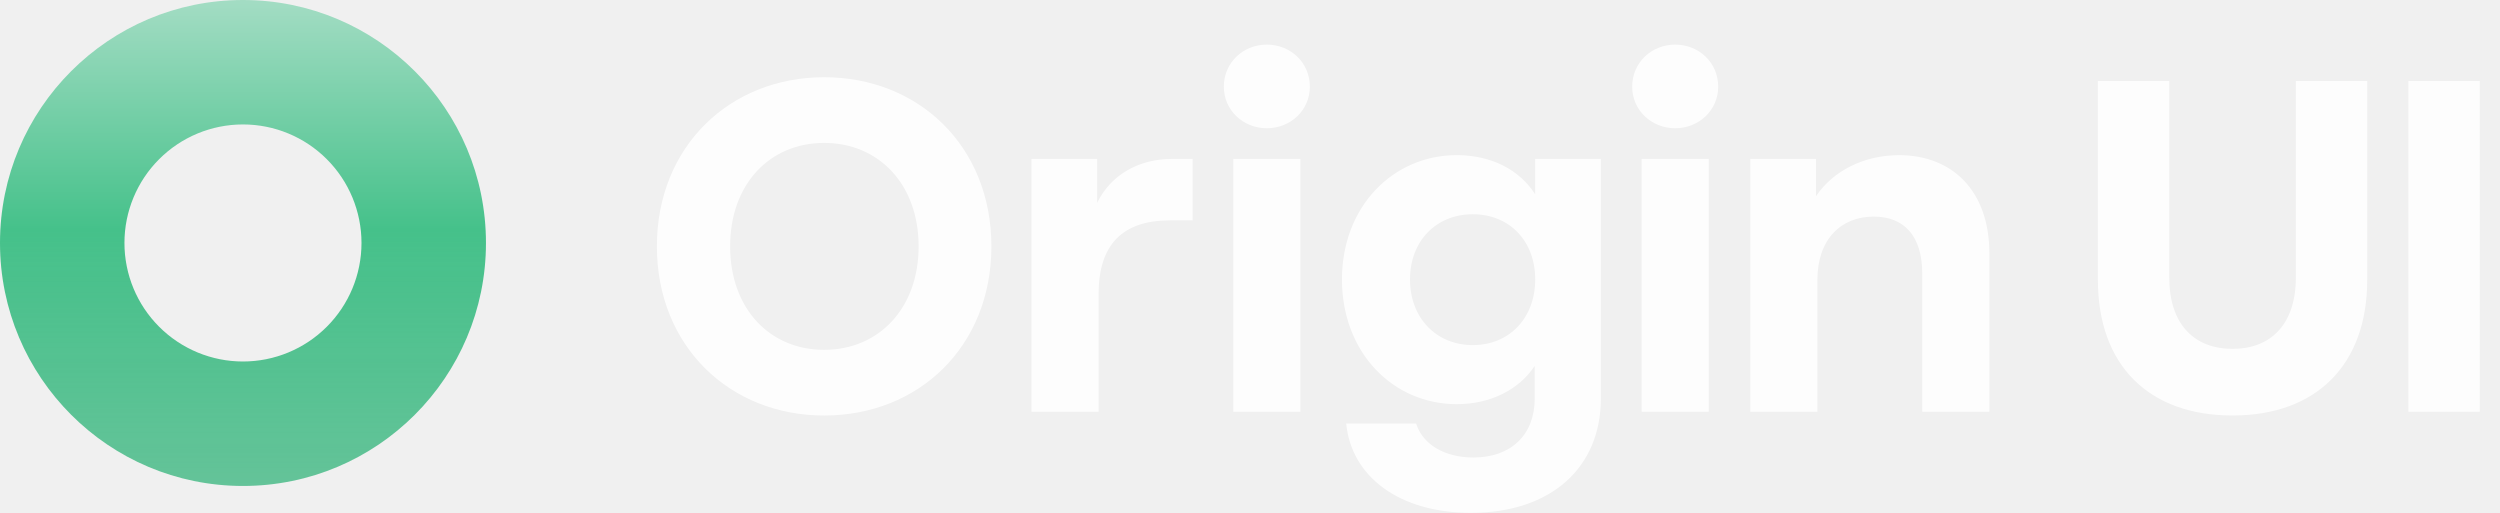
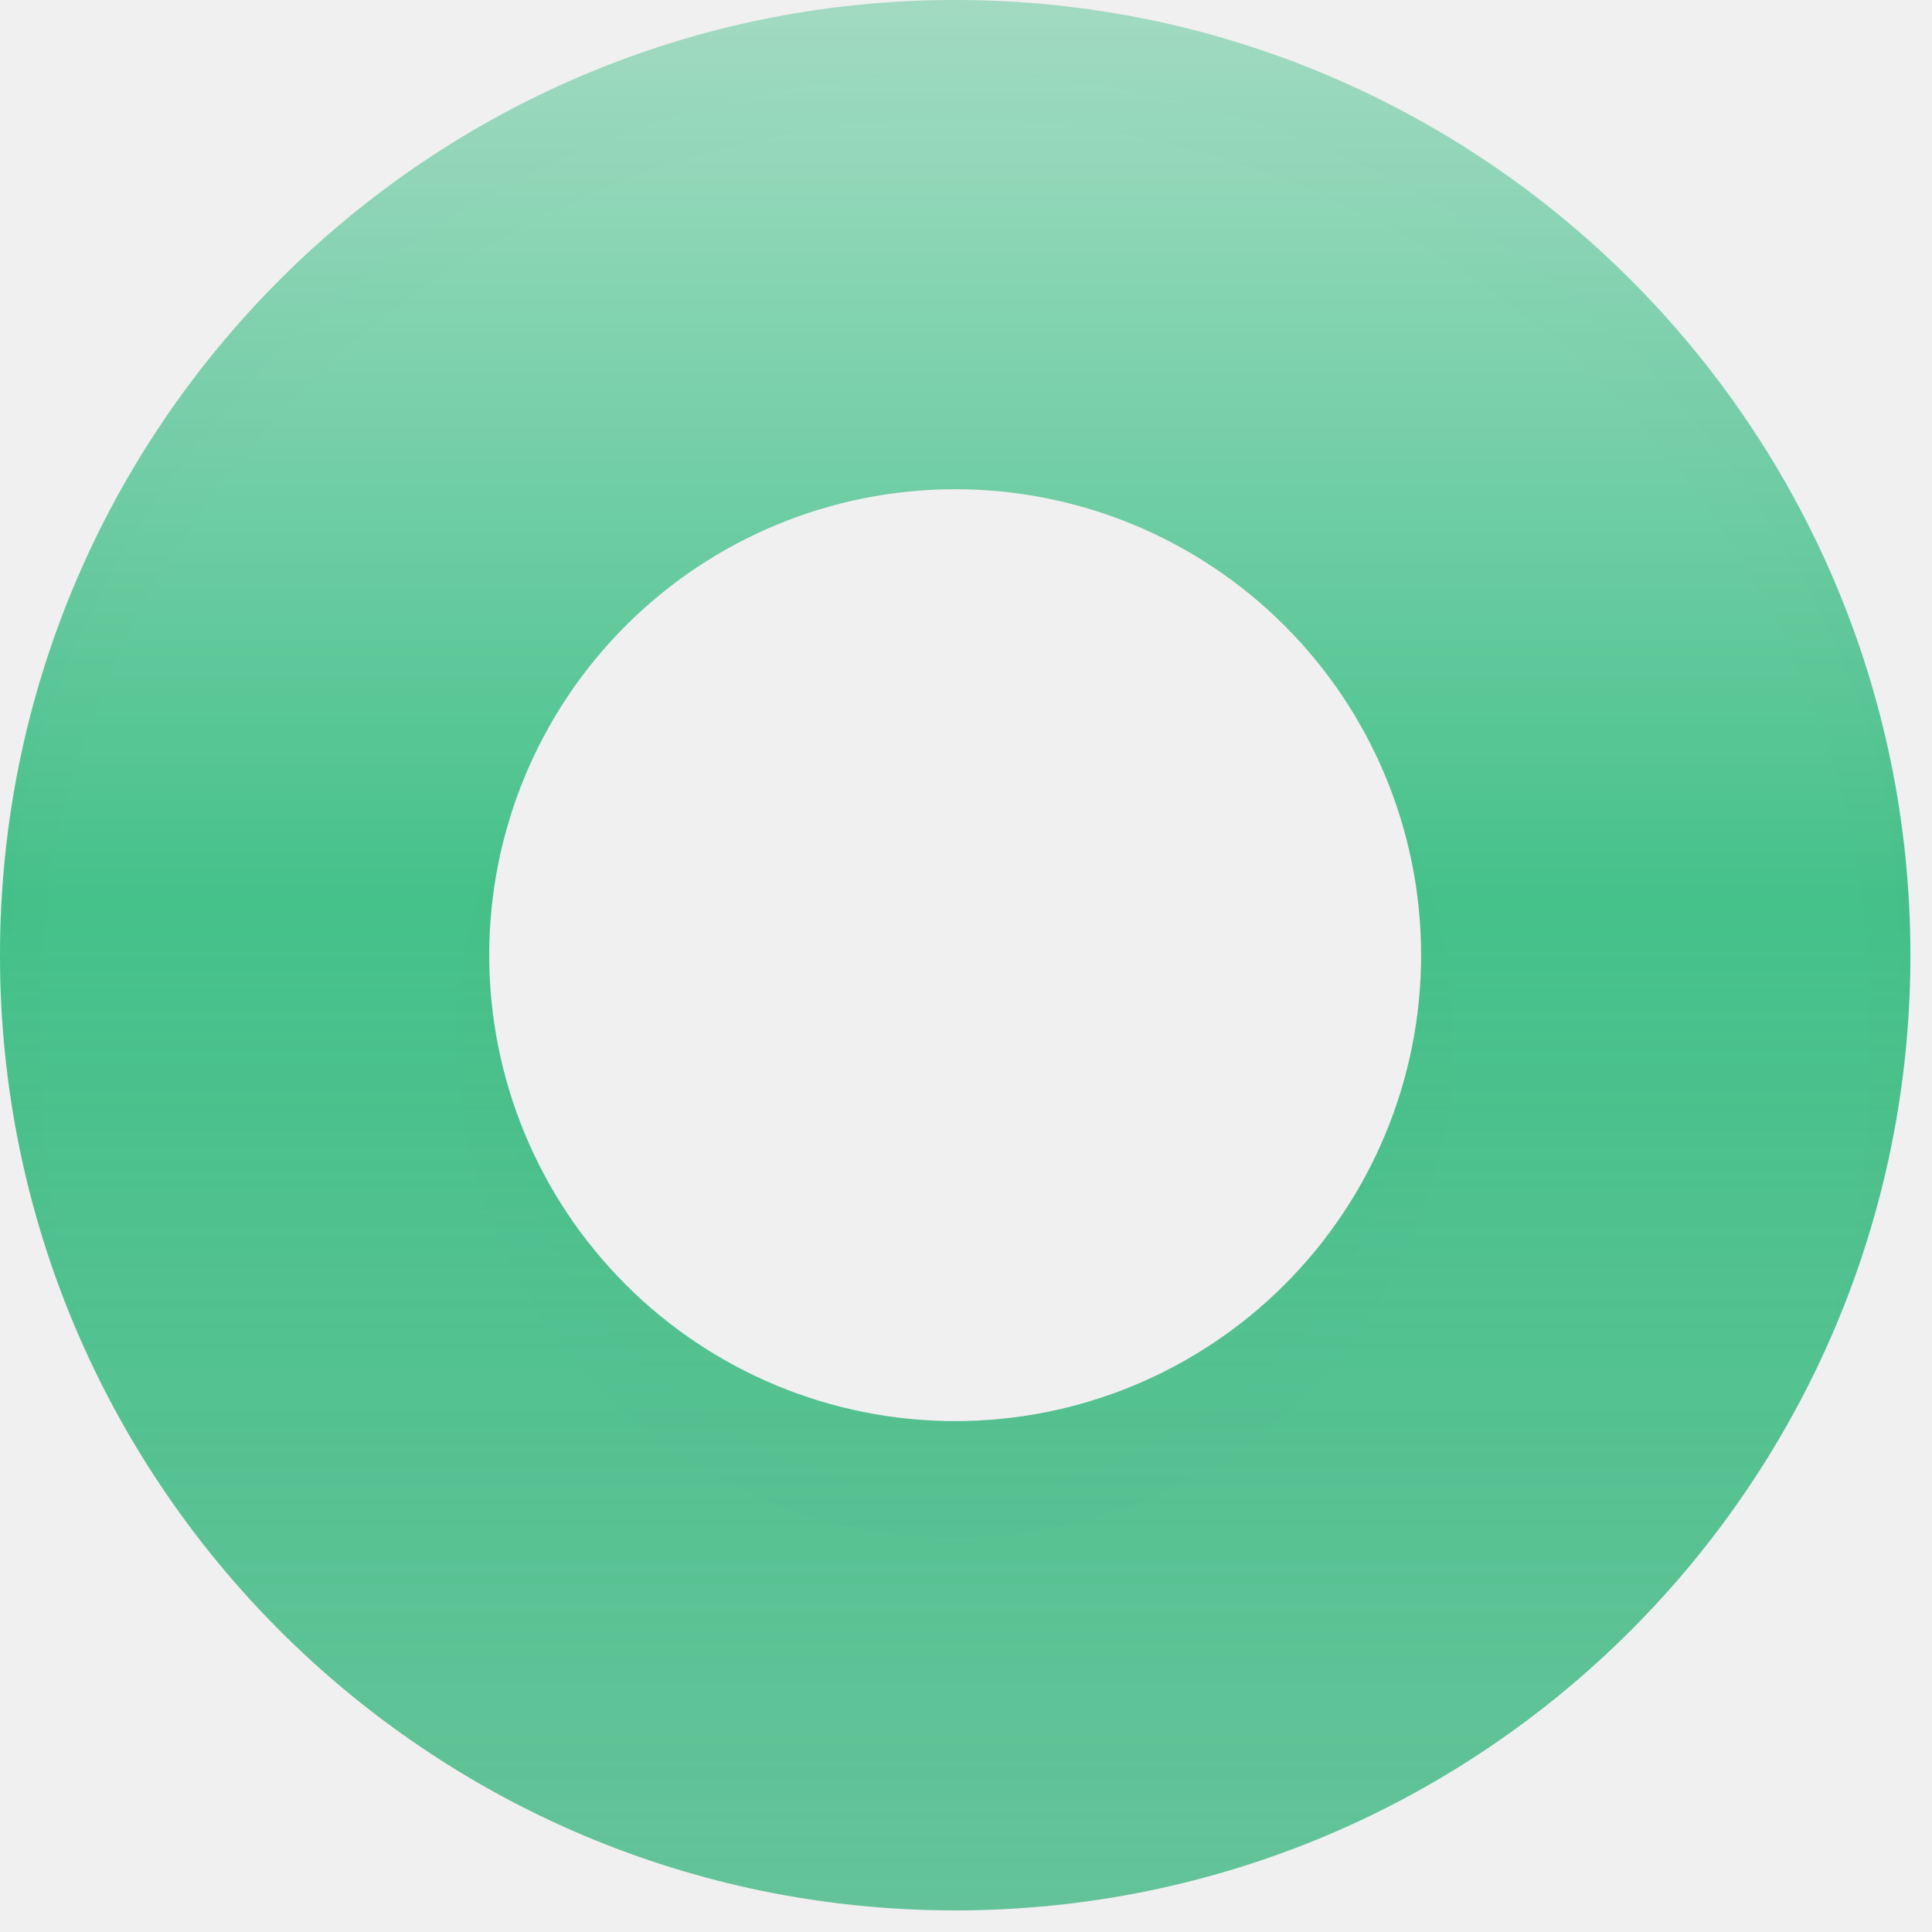
- <svg xmlns="http://www.w3.org/2000/svg" width="117" height="24" viewBox="0 0 117 24" fill="none">
-   <g clip-path="url(#clip0_1_6)">
-     <path fill-rule="evenodd" clip-rule="evenodd" d="M57.719 19.268V7.438H60.859V19.268H57.719ZM57.276 4.056C57.276 2.928 58.183 2.088 59.289 2.088C60.394 2.088 61.301 2.928 61.301 4.056C61.301 5.161 60.394 6.002 59.289 6.002C58.183 6.002 57.276 5.162 57.276 4.056ZM98.182 13.099C98.182 17.101 100.57 19.445 104.483 19.445C108.375 19.445 110.785 17.101 110.785 13.099V3.79H107.446V12.989C107.446 15.178 106.274 16.327 104.483 16.327C102.692 16.327 101.521 15.177 101.521 12.989V3.79H98.181V13.1L98.182 13.099ZM112.712 3.79V19.268H116.051V3.79H112.712ZM81.914 19.268V7.438H84.987V9.186C85.806 7.969 87.265 7.262 88.879 7.262C91.356 7.262 93.102 8.92 93.102 11.861V19.268H89.962V12.812C89.962 11.021 89.1 10.136 87.685 10.136C86.181 10.136 85.054 11.176 85.054 13.099V19.269L81.914 19.268ZM63.003 19.821C63.246 22.32 65.5 24 68.84 24C72.621 24 74.92 21.855 74.92 18.65V7.438H71.847V9.096C71.117 7.946 69.791 7.261 68.177 7.261C65.192 7.261 62.804 9.671 62.804 13.076C62.804 16.503 65.192 18.914 68.177 18.914C69.769 18.914 71.095 18.228 71.825 17.123V18.648C71.825 20.351 70.719 21.412 68.951 21.412C67.58 21.412 66.563 20.771 66.275 19.82L63.003 19.821ZM68.928 16.151C67.226 16.151 65.988 14.891 65.988 13.077C65.988 11.264 67.226 10.026 68.928 10.026C70.631 10.026 71.848 11.264 71.848 13.077C71.848 14.89 70.631 16.151 68.928 16.151ZM76.829 7.439V19.269H79.969V7.438L76.829 7.439ZM78.399 2.088C77.293 2.088 76.387 2.928 76.387 4.056C76.387 5.161 77.293 6.002 78.399 6.002C79.504 6.002 80.411 5.162 80.411 4.056C80.411 2.928 79.504 2.088 78.399 2.088ZM48.274 19.268V7.438H51.347V9.495C51.988 8.168 53.315 7.439 54.841 7.439H55.813V10.313H54.753C52.541 10.313 51.413 11.441 51.413 13.763V19.268H48.274ZM30.743 11.53C30.743 16.218 34.17 19.446 38.57 19.446C42.992 19.446 46.397 16.218 46.397 11.53C46.397 6.843 42.992 3.615 38.57 3.615C34.17 3.615 30.743 6.843 30.743 11.53ZM38.57 16.373C36.027 16.373 34.17 14.449 34.17 11.53C34.17 8.612 36.027 6.688 38.57 6.688C41.113 6.688 42.992 8.612 42.992 11.53C42.992 14.449 41.112 16.373 38.57 16.373Z" fill="white" fill-opacity="0.88" />
-     <path fill-rule="evenodd" clip-rule="evenodd" d="M11.371 22.743C17.651 22.743 22.743 17.652 22.743 11.371C22.743 5.091 17.652 0 11.37 0C5.091 0 0 5.091 0 11.371C0 17.651 5.091 22.743 11.371 22.743ZM11.371 16.918C12.842 16.918 14.253 16.334 15.293 15.293C16.334 14.253 16.918 12.842 16.918 11.371C16.918 9.9 16.334 8.489 15.293 7.449C14.253 6.408 12.842 5.824 11.371 5.824C9.9 5.824 8.489 6.408 7.449 7.449C6.408 8.489 5.824 9.9 5.824 11.371C5.824 12.842 6.408 14.253 7.449 15.293C8.489 16.334 9.9 16.918 11.371 16.918Z" fill="url(#paint0_linear_1_6)" />
+ <svg xmlns="http://www.w3.org/2000/svg" width="23" height="23" viewBox="0 0 23 23" fill="none">
+   <g filter="url(#filter0_i_2_2)">
+     <path fill-rule="evenodd" clip-rule="evenodd" d="M11.371 22.743C17.651 22.743 22.743 17.652 22.743 11.371C22.743 5.091 17.652 0 11.37 0C5.091 0 0 5.091 0 11.371C0 17.651 5.091 22.743 11.371 22.743ZM11.371 16.918C12.842 16.918 14.253 16.334 15.293 15.293C16.334 14.253 16.918 12.842 16.918 11.371C16.918 9.9 16.334 8.489 15.293 7.449C14.253 6.408 12.842 5.824 11.371 5.824C9.9 5.824 8.489 6.408 7.449 7.449C6.408 8.489 5.824 9.9 5.824 11.371C5.824 12.842 6.408 14.253 7.449 15.293C8.489 16.334 9.9 16.918 11.371 16.918Z" fill="url(#paint0_linear_2_2)" />
  </g>
  <defs>
-     <linearGradient id="paint0_linear_1_6" x1="11.371" y1="-9.239" x2="11.371" y2="22.743" gradientUnits="userSpaceOnUse">
+     <filter id="filter0_i_2_2" x="0" y="0" width="22.743" height="23.743" filterUnits="userSpaceOnUse" color-interpolation-filters="sRGB">
+       <feFlood flood-opacity="0" result="BackgroundImageFix" />
+       <feBlend mode="normal" in="SourceGraphic" in2="BackgroundImageFix" result="shape" />
+       <feColorMatrix in="SourceAlpha" type="matrix" values="0 0 0 0 0 0 0 0 0 0 0 0 0 0 0 0 0 0 127 0" result="hardAlpha" />
+       <feOffset dy="1" />
+       <feGaussianBlur stdDeviation="0.5" />
+       <feComposite in2="hardAlpha" operator="arithmetic" k2="-1" k3="1" />
+       <feColorMatrix type="matrix" values="0 0 0 0 0 0 0 0 0 0 0 0 0 0 0 0 0 0 0.01 0" />
+       <feBlend mode="normal" in2="shape" result="effect1_innerShadow_2_2" />
+     </filter>
+     <linearGradient id="paint0_linear_2_2" x1="11.371" y1="-9.239" x2="11.371" y2="22.743" gradientUnits="userSpaceOnUse">
      <stop stop-color="#F4F4F5" />
      <stop offset="0.625" stop-color="#45C18A" />
      <stop offset="1" stop-color="#41B883" stop-opacity="0.8" />
    </linearGradient>
-     <clipPath id="clip0_1_6">
-       <rect width="117" height="24" fill="white" />
-     </clipPath>
  </defs>
</svg>
